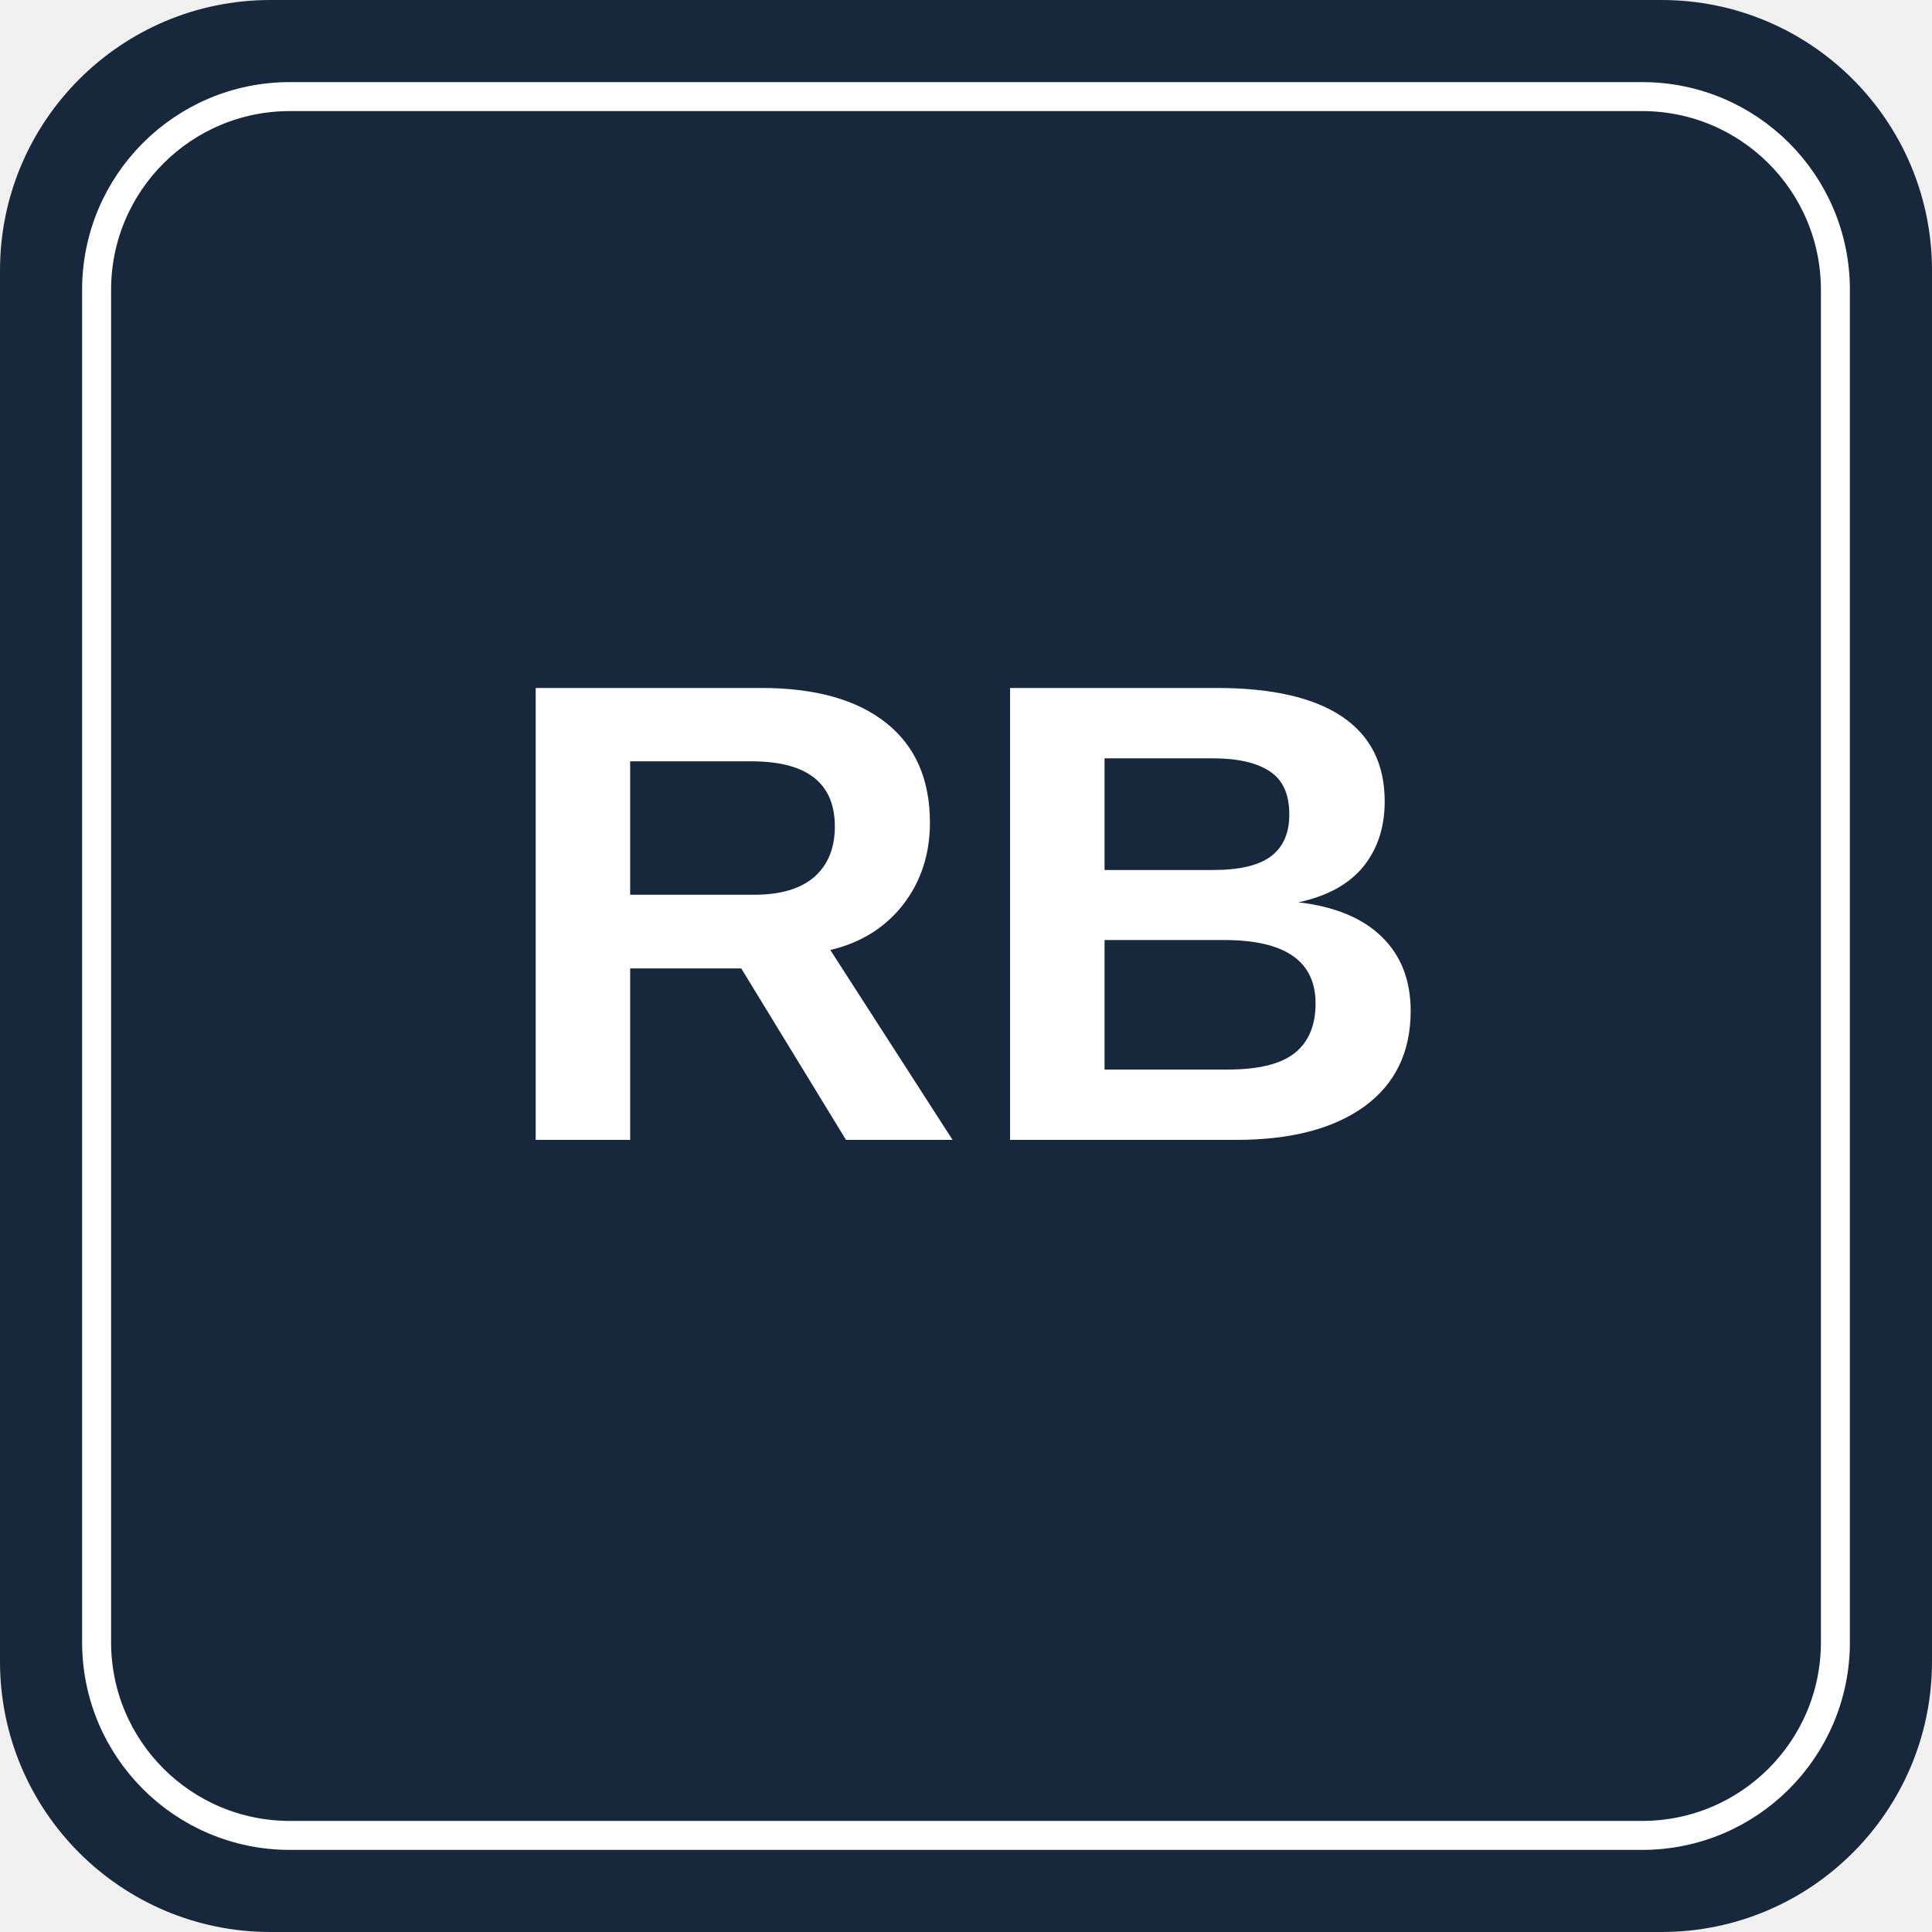
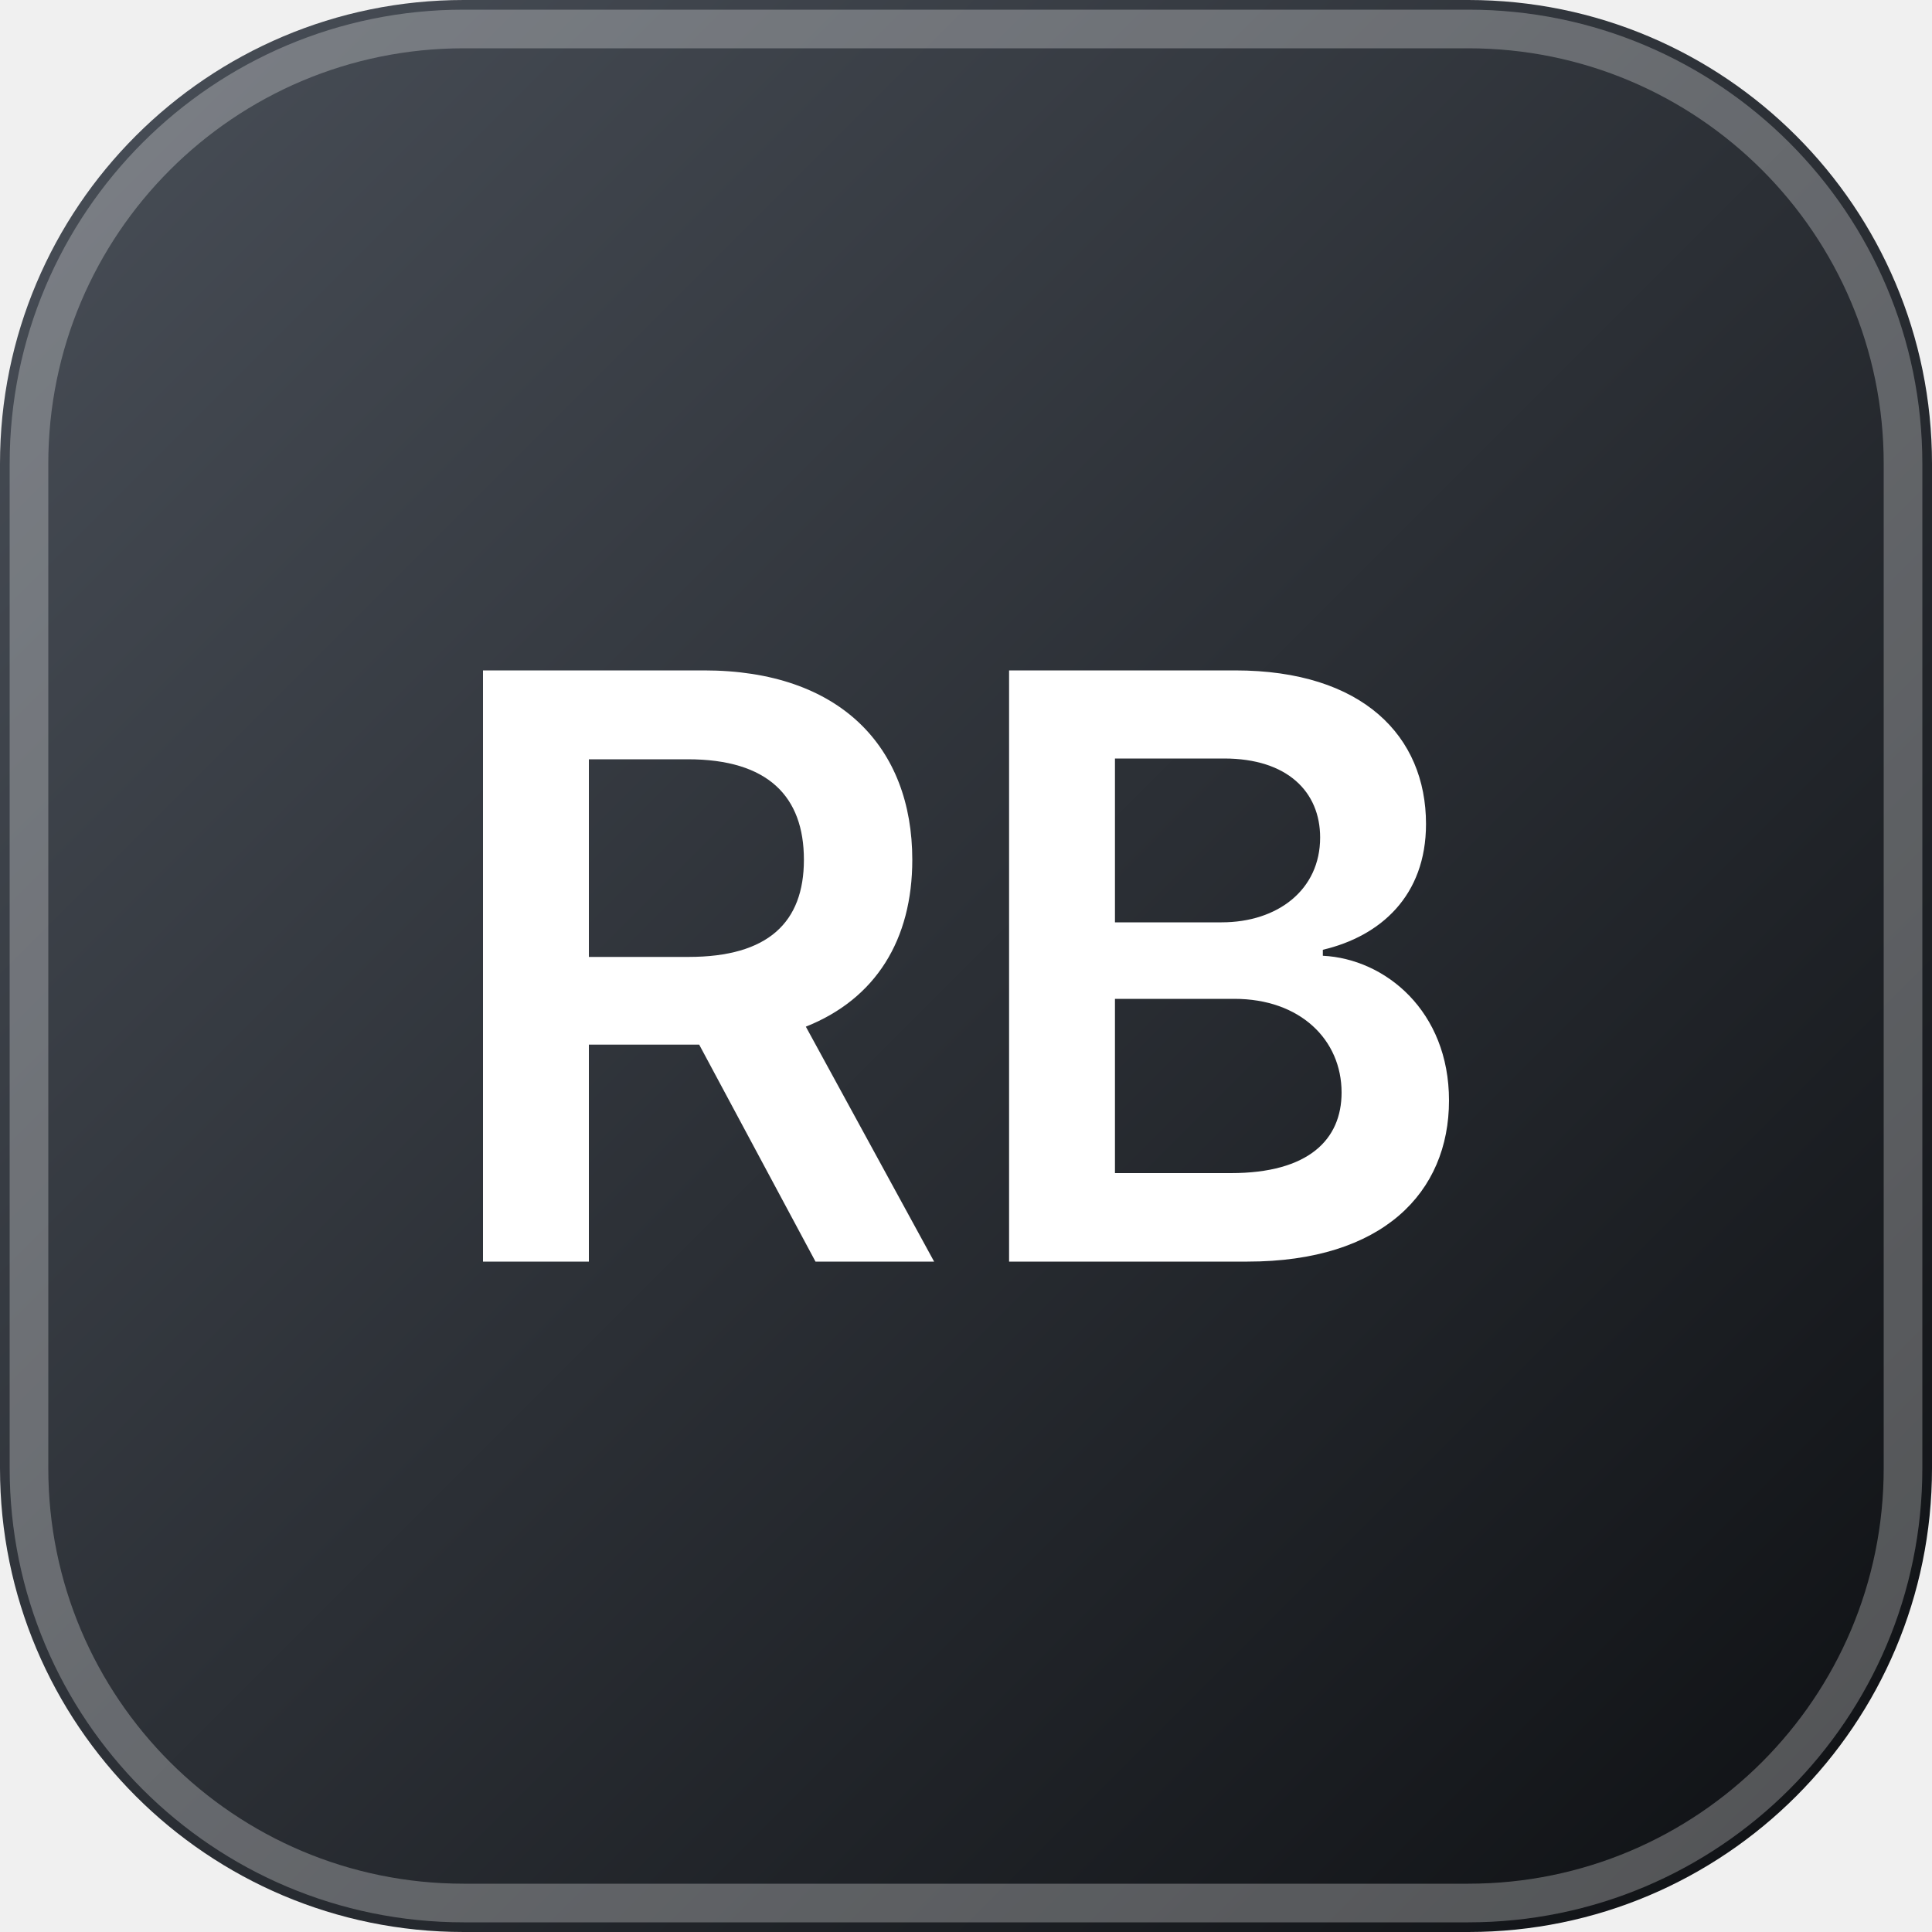
<svg xmlns="http://www.w3.org/2000/svg" viewBox="0 0 100 100">
-   <rect width="100" height="100" rx="14" fill="#17283c" />
-   <rect x="5" y="5" width="90" height="90" rx="10" fill="none" stroke="#ffffff" stroke-width="1.5" />
-   <text x="50" y="59" font-family="Arial, sans-serif" font-size="34" font-weight="700" text-anchor="middle" fill="#ffffff">RB</text>
+   <defs>
+     <linearGradient id="g" x1="0" y1="0" x2="1" y2="1">
+       <stop offset="0" stop-color="#4a5059" />
+       <stop offset="1" stop-color="#0d0f12" />
+     </linearGradient>
+   </defs>
+   <rect width="100" height="100" rx="24" fill="url(#g)" />
+   <rect x="1.5" y="1.5" width="97" height="97" rx="22.5" fill="none" stroke="#fff" stroke-opacity=".28" stroke-width="2" />
+   <path fill="#fff" d="M25 65.3H30.48V54.07H36.19L42.21 65.3H48.35L41.71 53.14C45.33 51.7 47.22 48.64 47.22 44.5C47.22 38.67 43.48 34.7 36.44 34.7H25ZM30.48 49.53V39.3H35.6C39.76 39.3 41.61 41.23 41.61 44.5C41.61 47.74 39.76 49.53 35.64 49.53Z M52.23 65.3H64.57C71.57 65.3 75 61.72 75 56.96C75 52.34 71.71 49.63 68.47 49.47V49.16C71.45 48.46 73.81 46.37 73.81 42.65C73.81 38.11 70.54 34.7 63.93 34.7H52.23ZM57.71 60.72V51.7H63.89C67.3 51.7 69.44 53.82 69.44 56.55C69.44 58.97 67.75 60.72 63.71 60.72ZM57.71 47.74V39.26H63.36C66.64 39.26 68.33 40.99 68.33 43.35C68.33 46.06 66.13 47.74 63.23 47.74Z" />
</svg>
